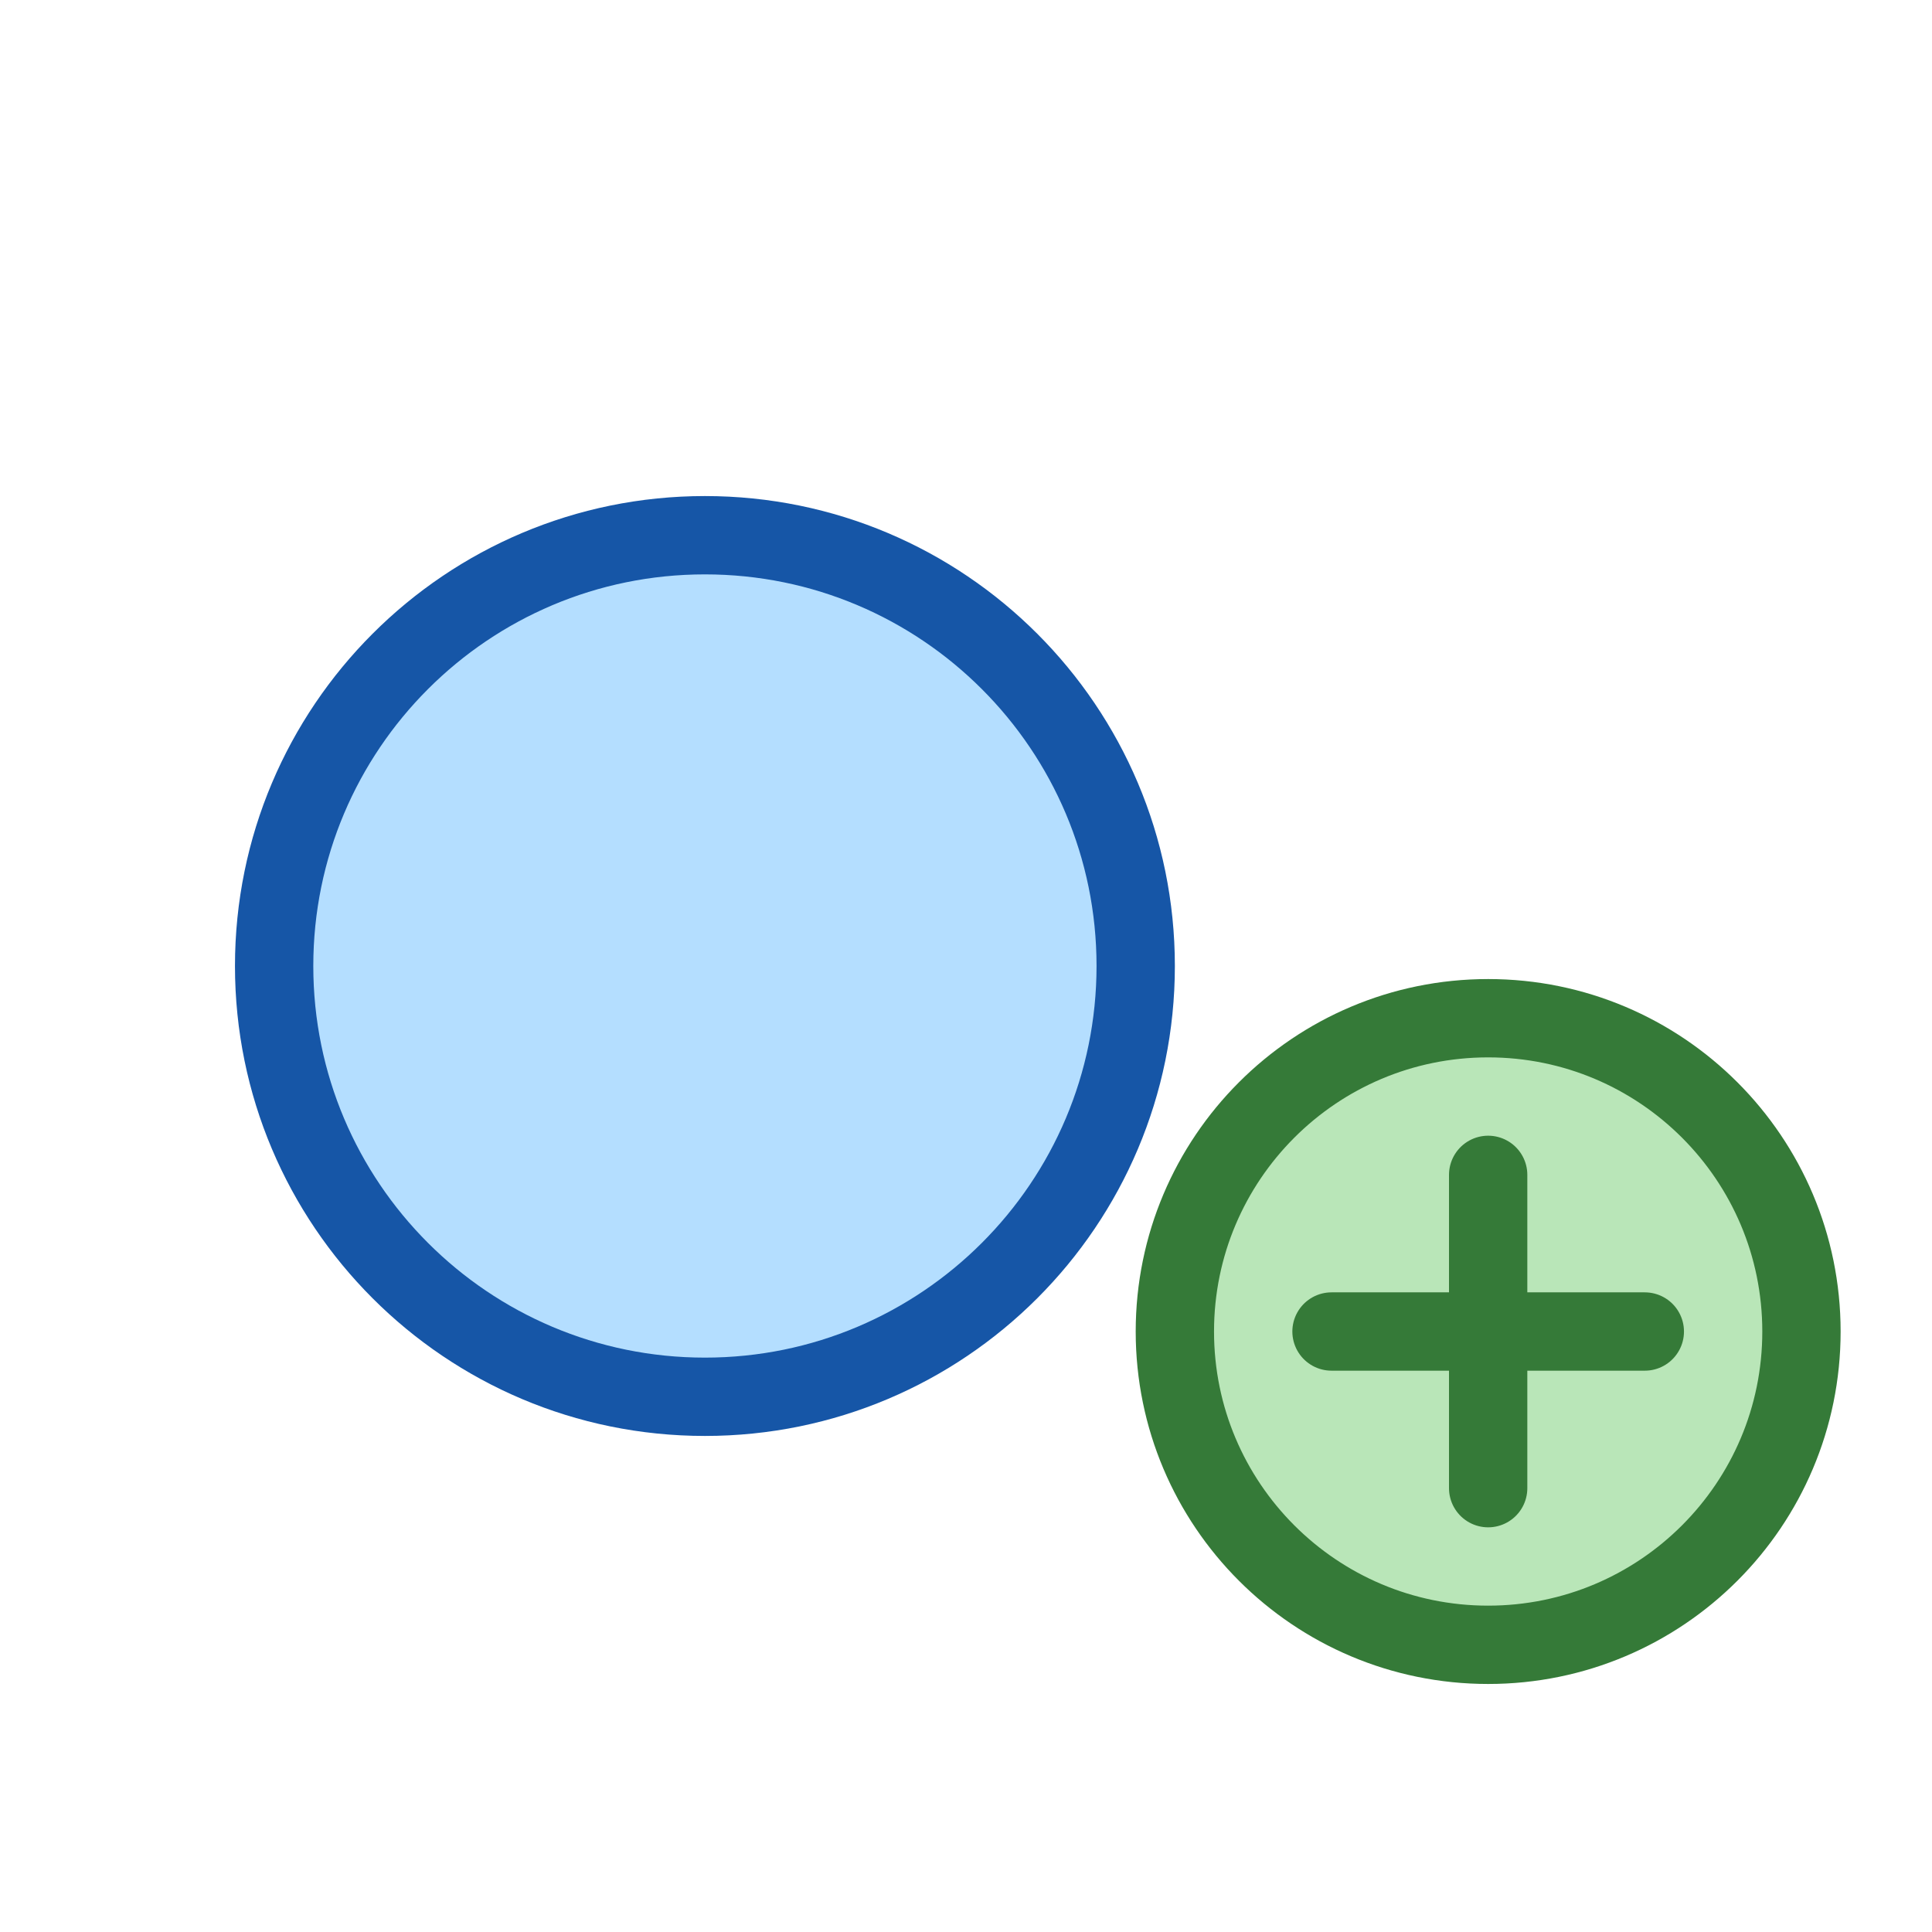
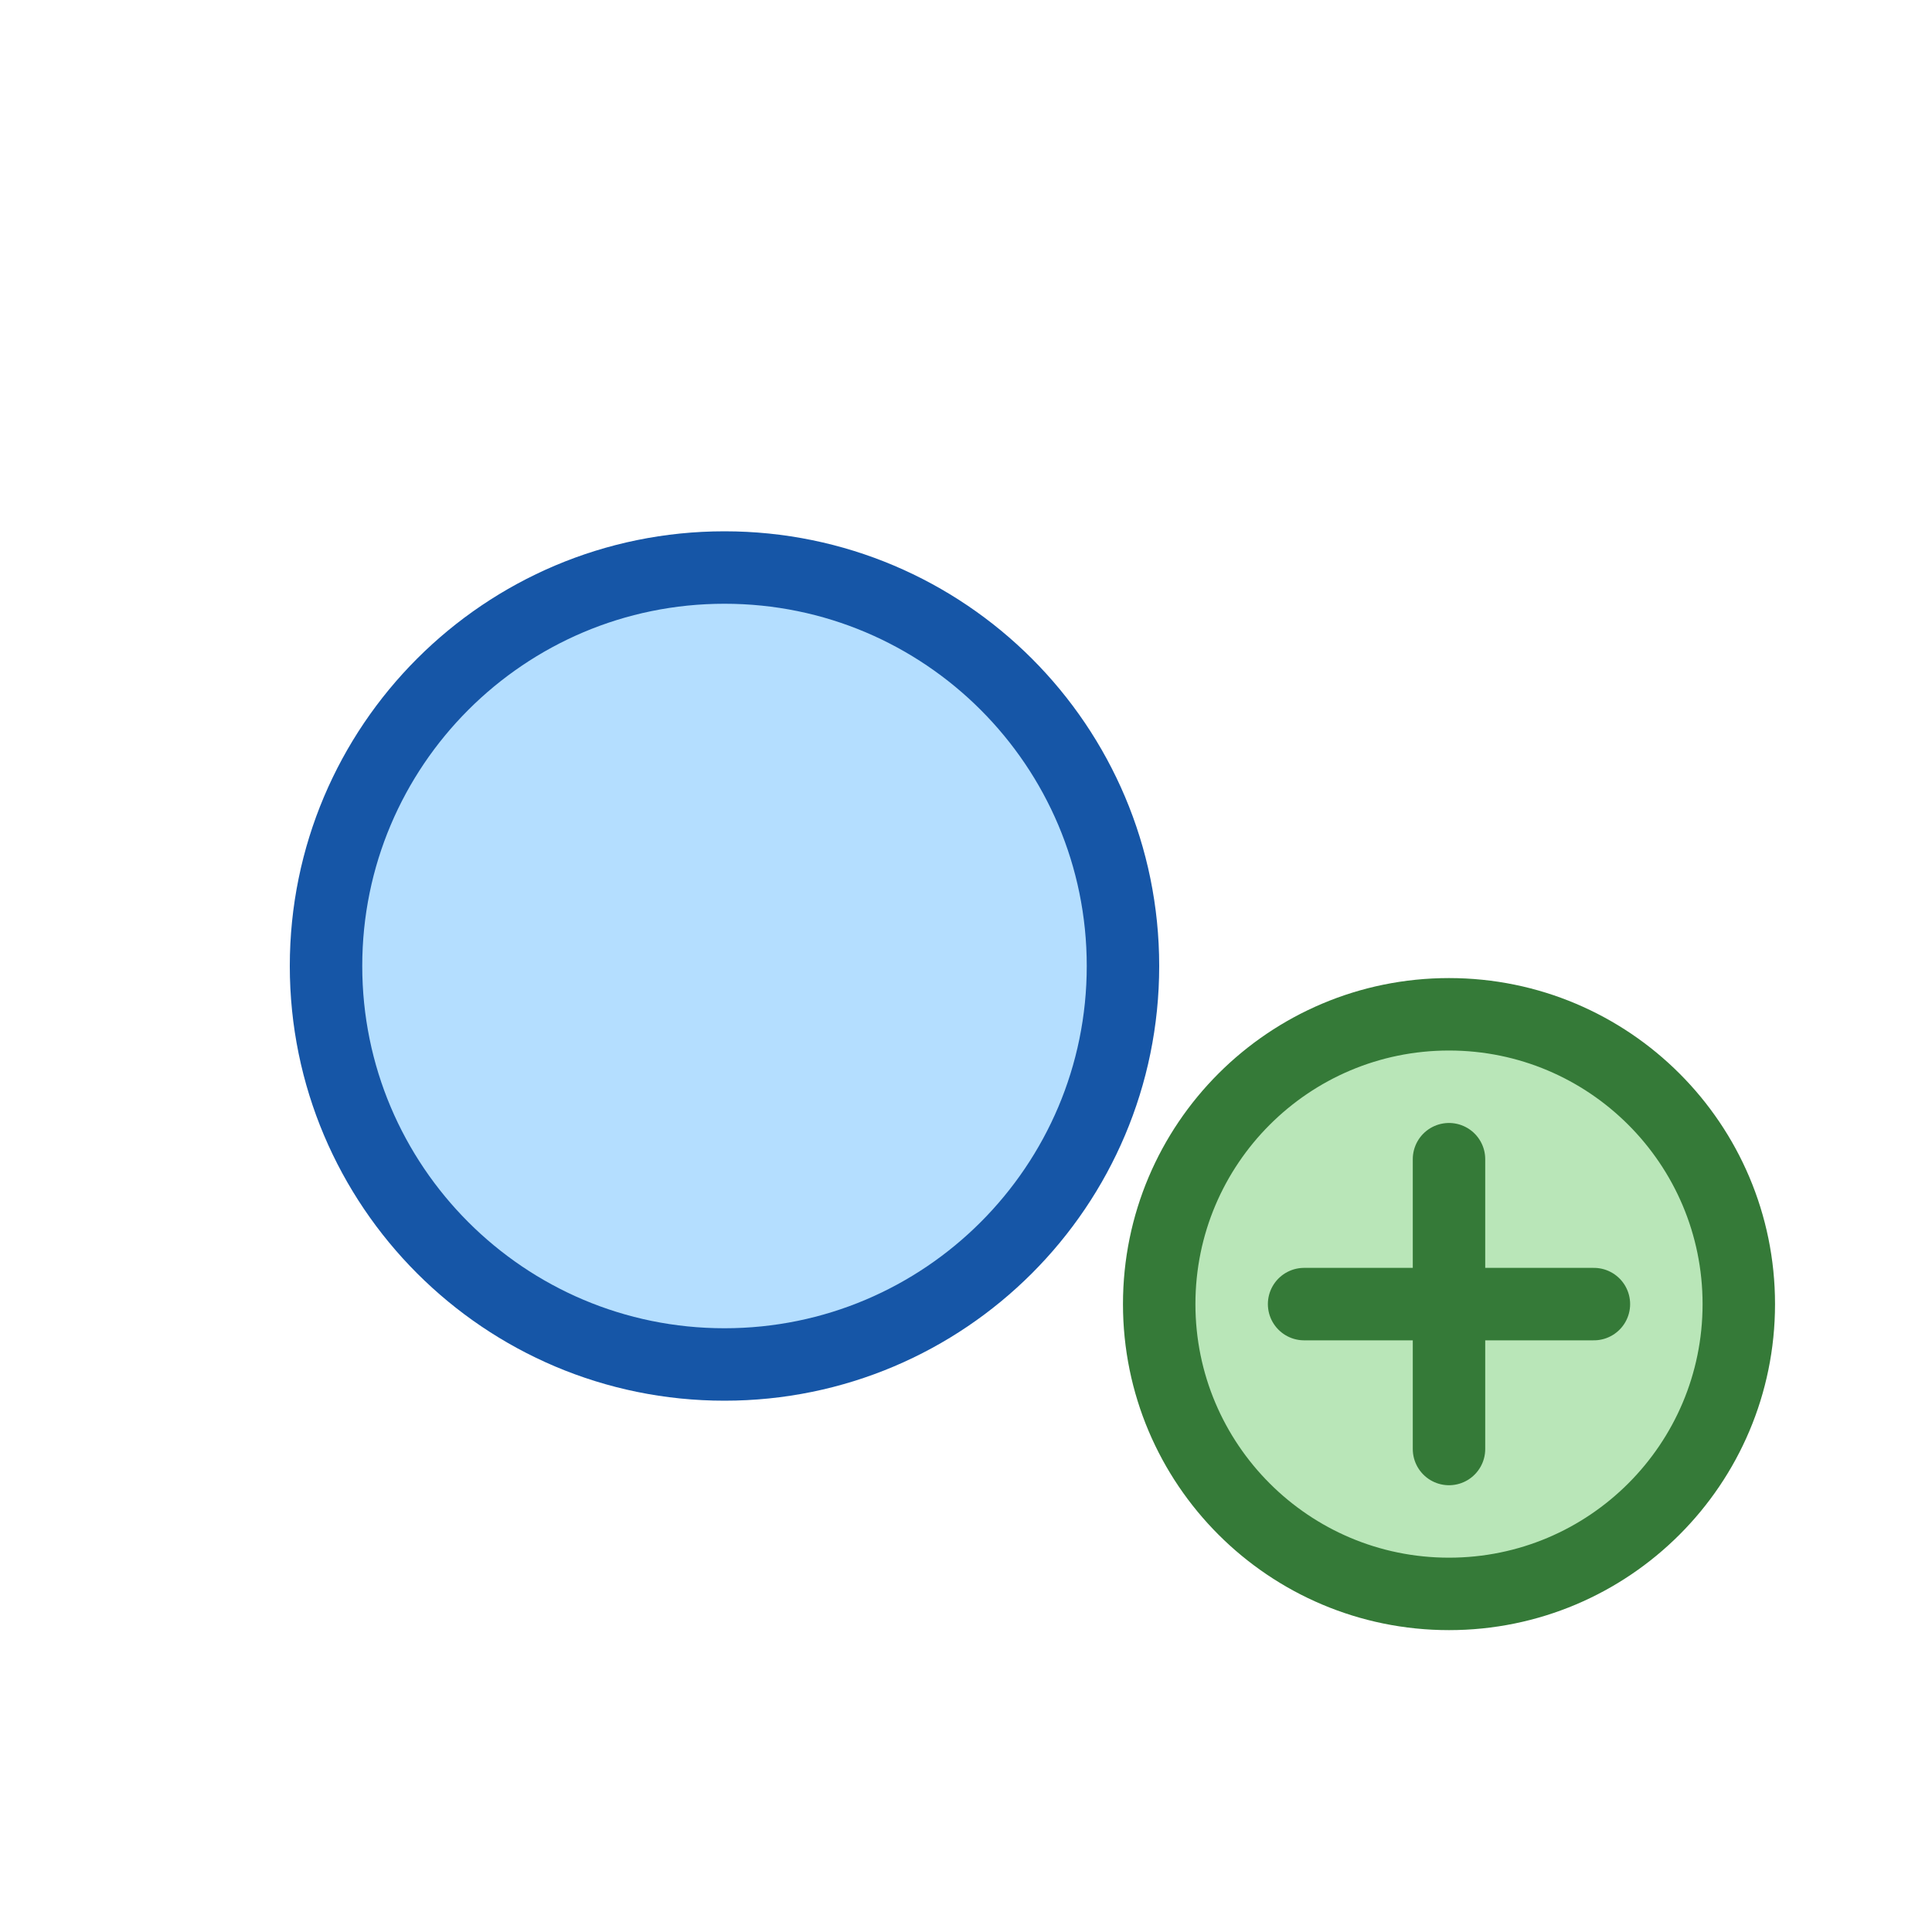
- <svg xmlns="http://www.w3.org/2000/svg" width="64" height="64" viewBox="0.6 0.6 14.8 14.8" fill="none" shape-rendering="geometricPrecision">
+ <svg xmlns="http://www.w3.org/2000/svg" width="64" height="64" viewBox="0 0 16 16" fill="none" shape-rendering="geometricPrecision">
  <circle cx="6" cy="8" r="3.3" fill="#B4DEFF" stroke="#1656A7" stroke-width="0.6" />
  <circle cx="12" cy="10.8" r="2.4" fill="#B9E6B8" stroke="#357A38" stroke-width="0.6" />
  <path d="M10.8 10.8L13.2 10.8" fill="none" stroke="#357A38" stroke-width="0.6" stroke-linecap="round" stroke-linejoin="round" />
  <path d="M12 9.6L12 12" fill="none" stroke="#357A38" stroke-width="0.6" stroke-linecap="round" stroke-linejoin="round" />
</svg>
